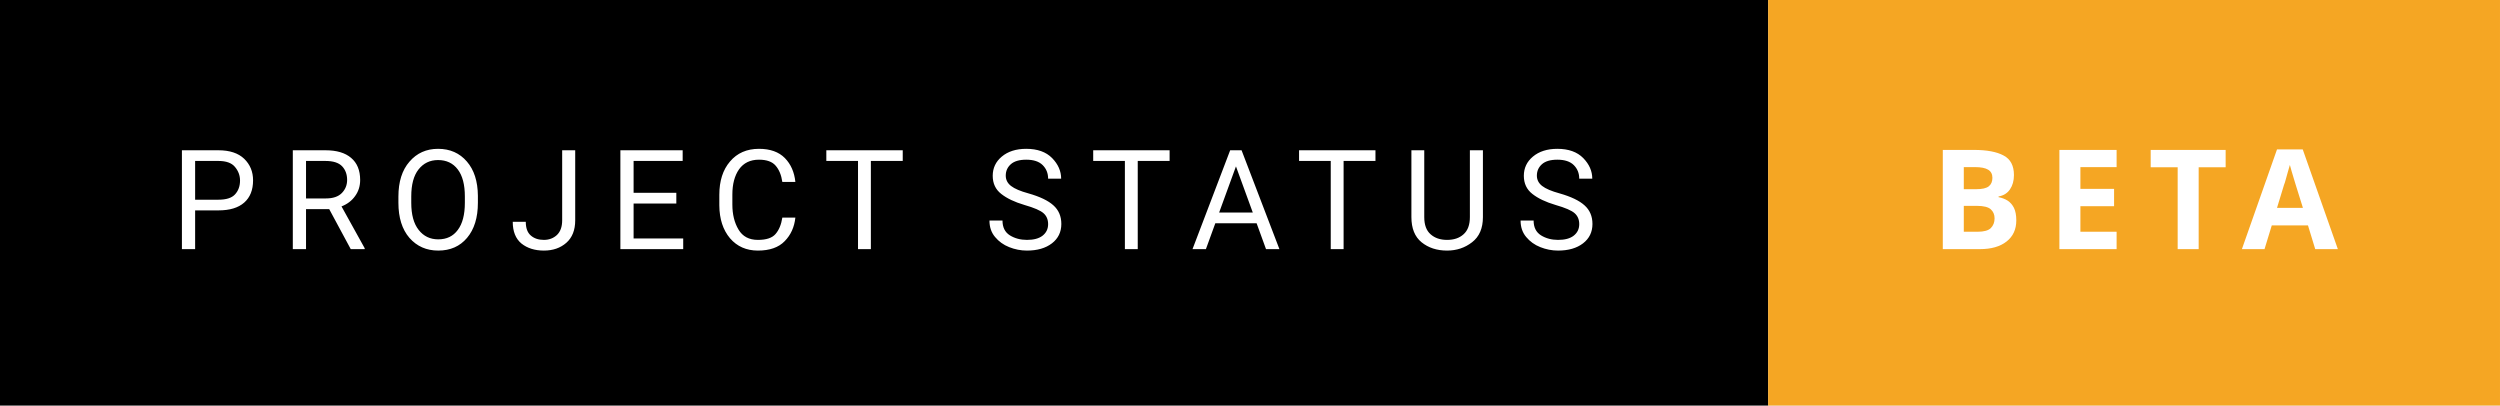
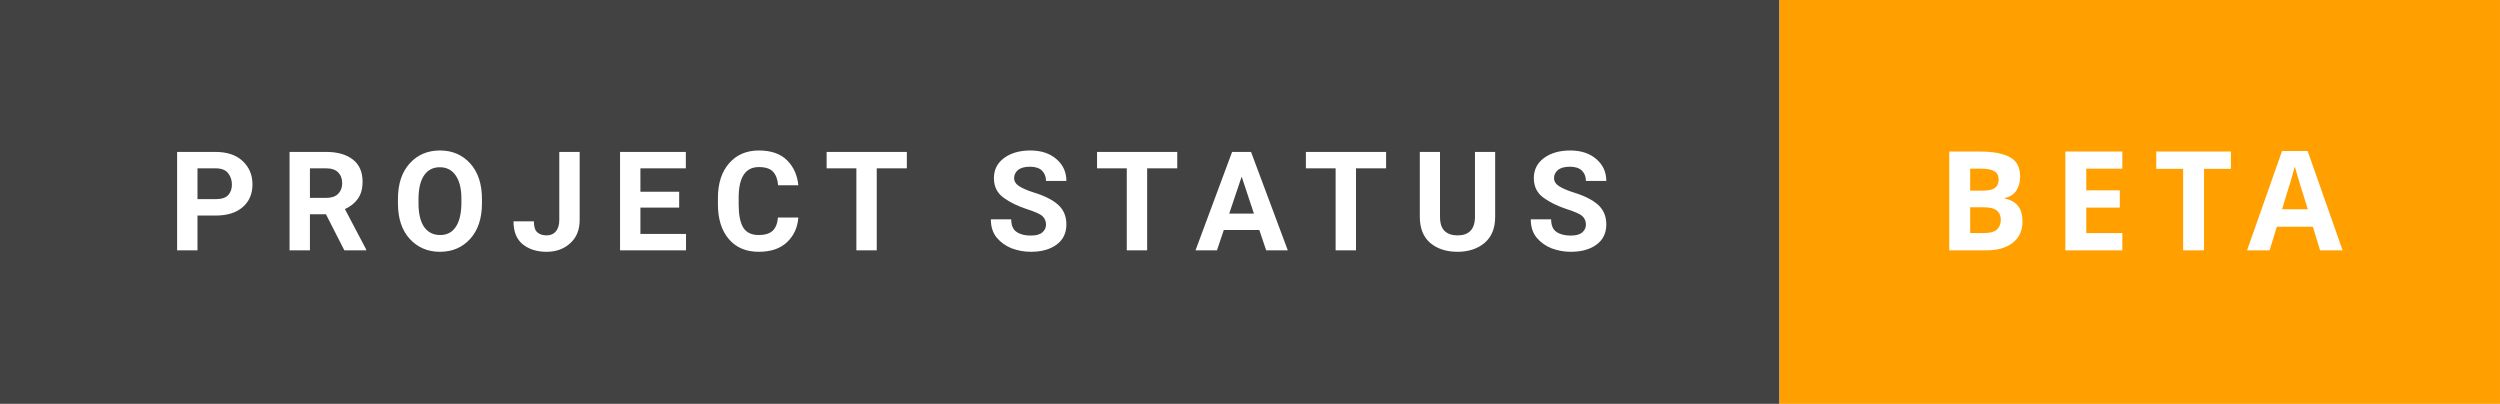
- <svg xmlns="http://www.w3.org/2000/svg" width="215.751" height="35" viewBox="0 0 215.751 35">
-   <rect width="152.594" height="35" fill="#000000" />
-   <rect x="152.594" width="63.156" height="35" fill="#f5a623" />
-   <text x="76.297" y="21.5" font-size="12" font-family="'Roboto', sans-serif" fill="#FFFFFF" text-anchor="middle" letter-spacing="2">PROJECT STATUS</text>
-   <text x="184.173" y="21.5" font-size="12" font-family="'Montserrat', sans-serif" fill="#FFFFFF" text-anchor="middle" font-weight="900" letter-spacing="2">BETA</text>
+ <svg xmlns="http://www.w3.org/2000/svg" width="216.688" height="35" viewBox="0 0 216.688 35" class="badge-svg" data-v-3c87b7b4="">
+   <defs data-v-3c87b7b4="" />
+   <rect width="154.234" height="35" fill="#424242" data-v-3c87b7b4="" />
+   <rect x="154.234" width="62.453" height="35" fill="#ffa000" data-v-3c87b7b4="" />
+   <text x="77.117" y="17.5" dy="0.35em" font-size="12" font-family="Roboto, sans-serif" fill="#FFFFFF" text-anchor="middle" letter-spacing="2" font-weight="600" font-style="normal" text-decoration="none" fill-opacity="1" font-variant="normal" style="text-transform:uppercase;" data-v-3c87b7b4="">PROJECT STATUS</text>
+   <text x="185.461" y="17.5" dy="0.35em" font-size="12" font-family="Montserrat, sans-serif" fill="#FFFFFF" text-anchor="middle" font-weight="900" letter-spacing="2" font-style="normal" text-decoration="none" fill-opacity="1" font-variant="normal" style="text-transform:uppercase;" data-v-3c87b7b4="">BETA</text>
</svg>
